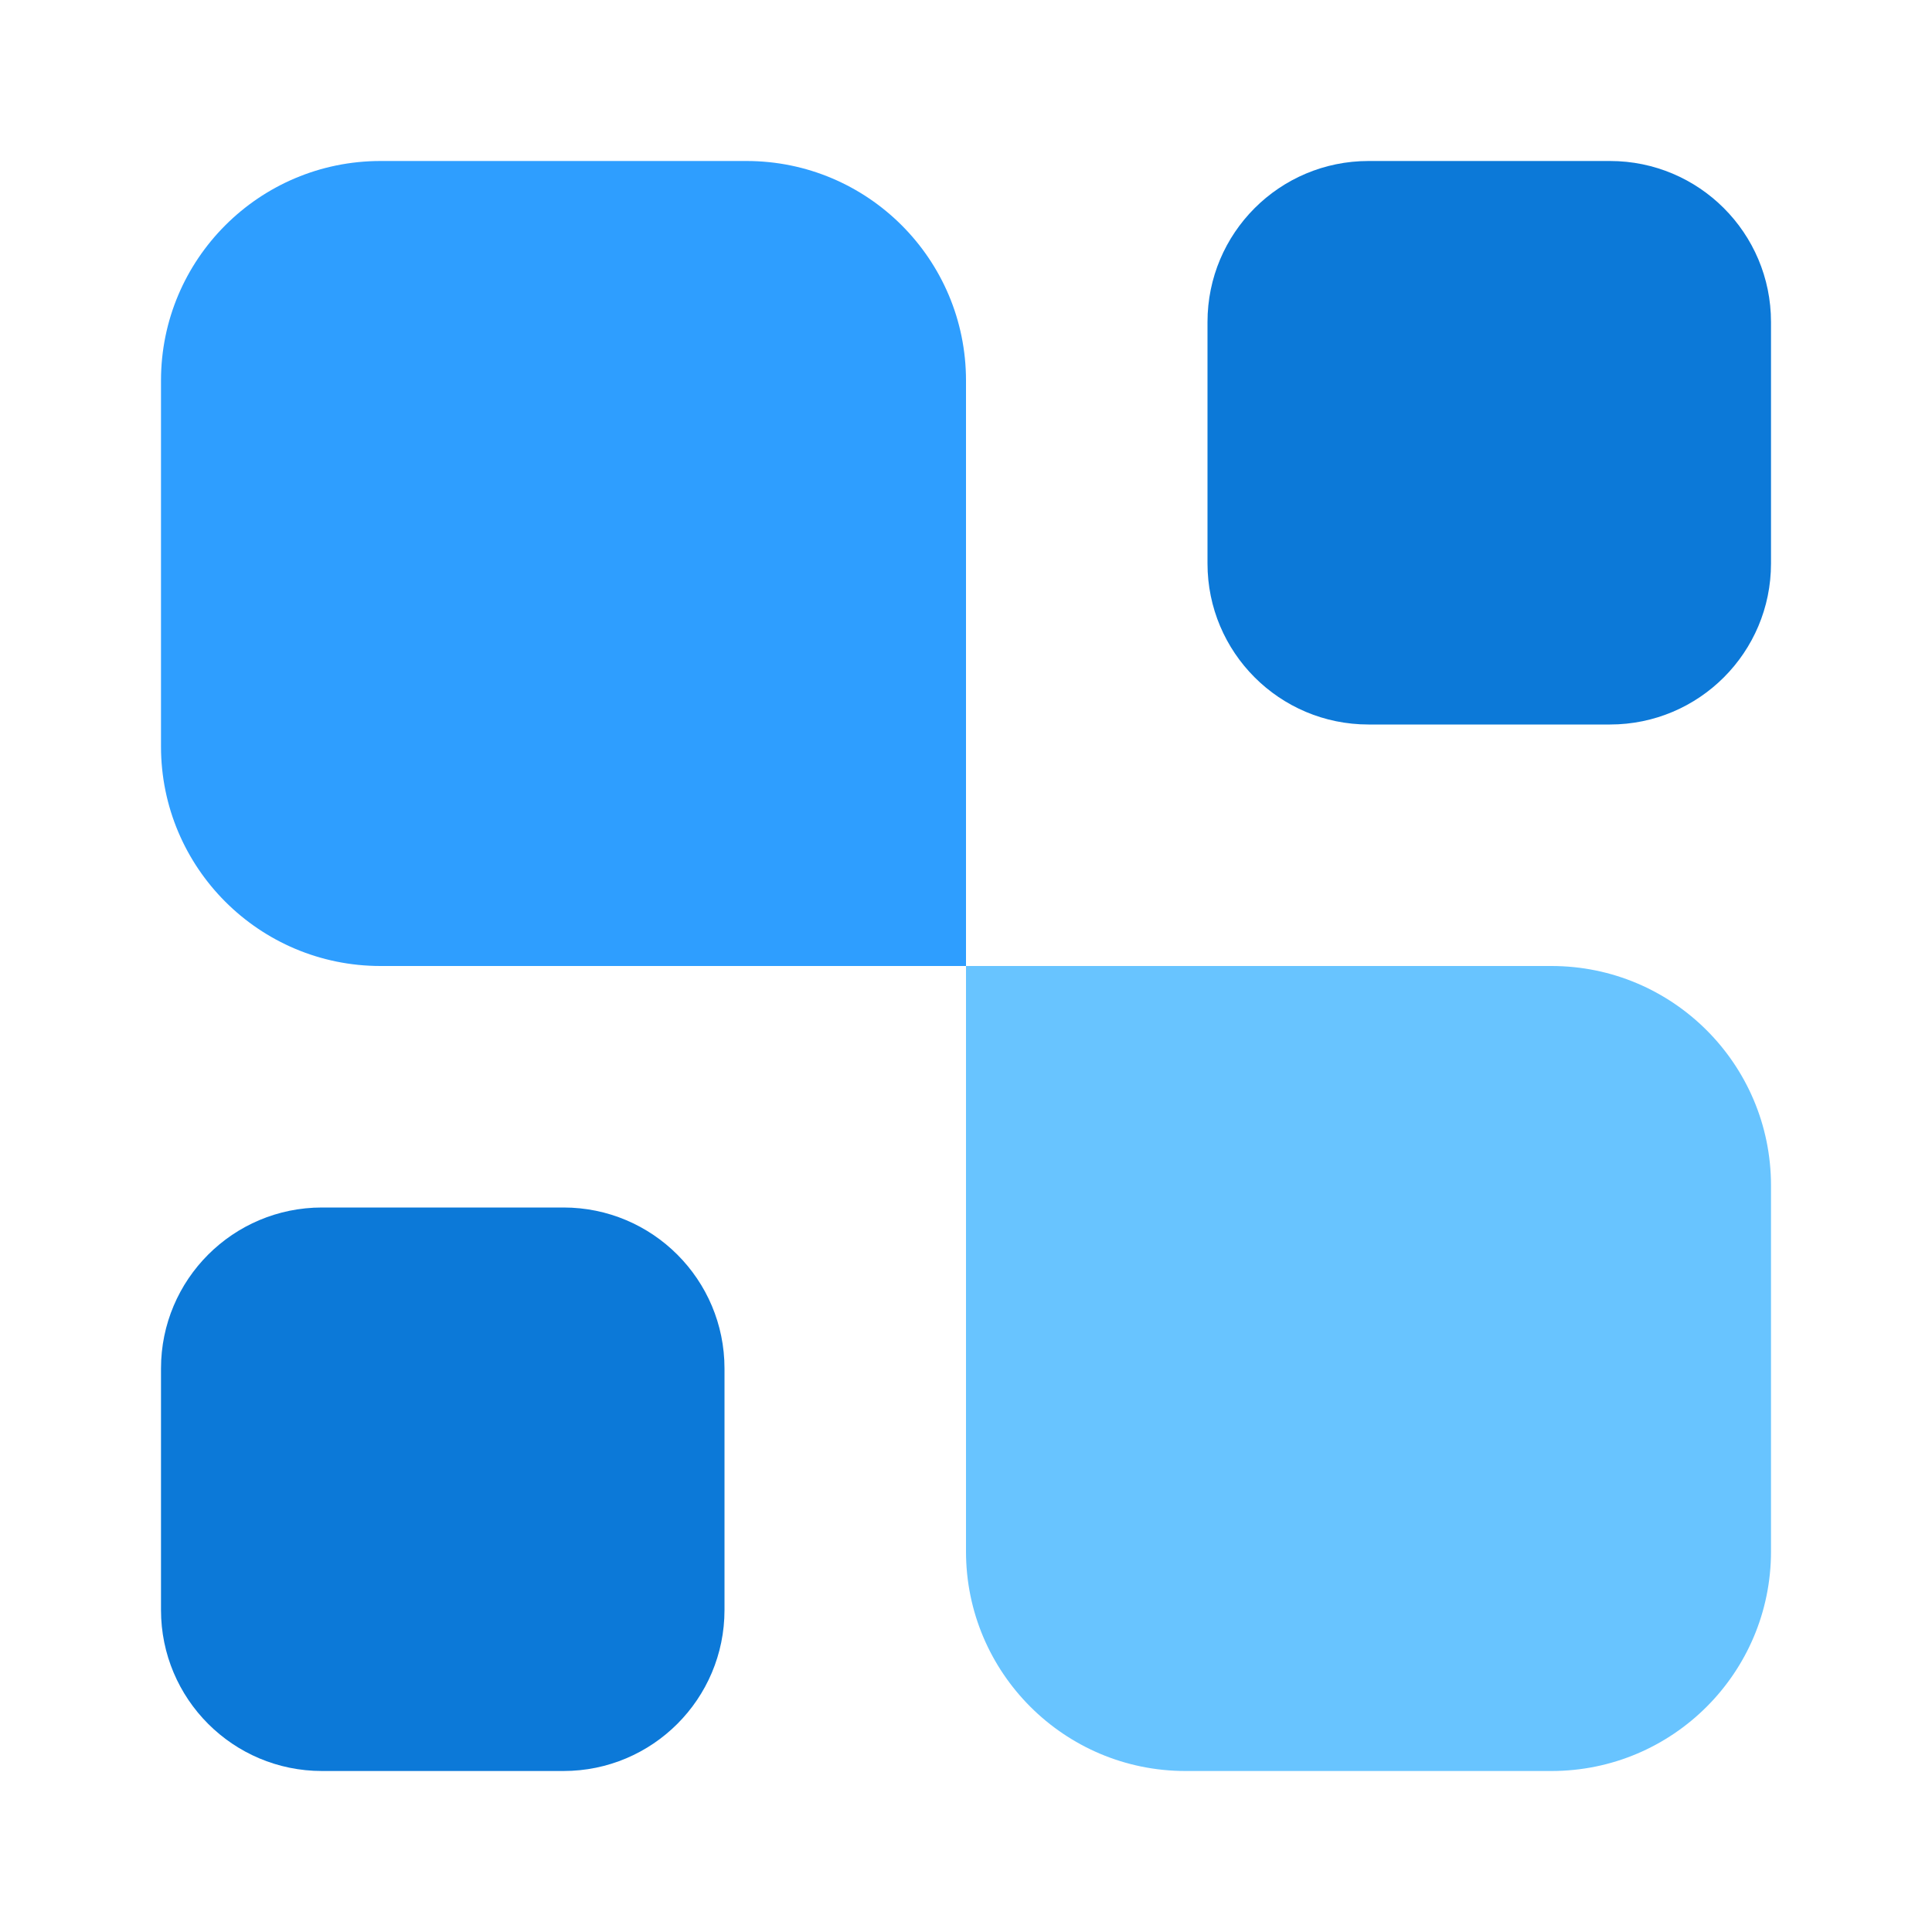
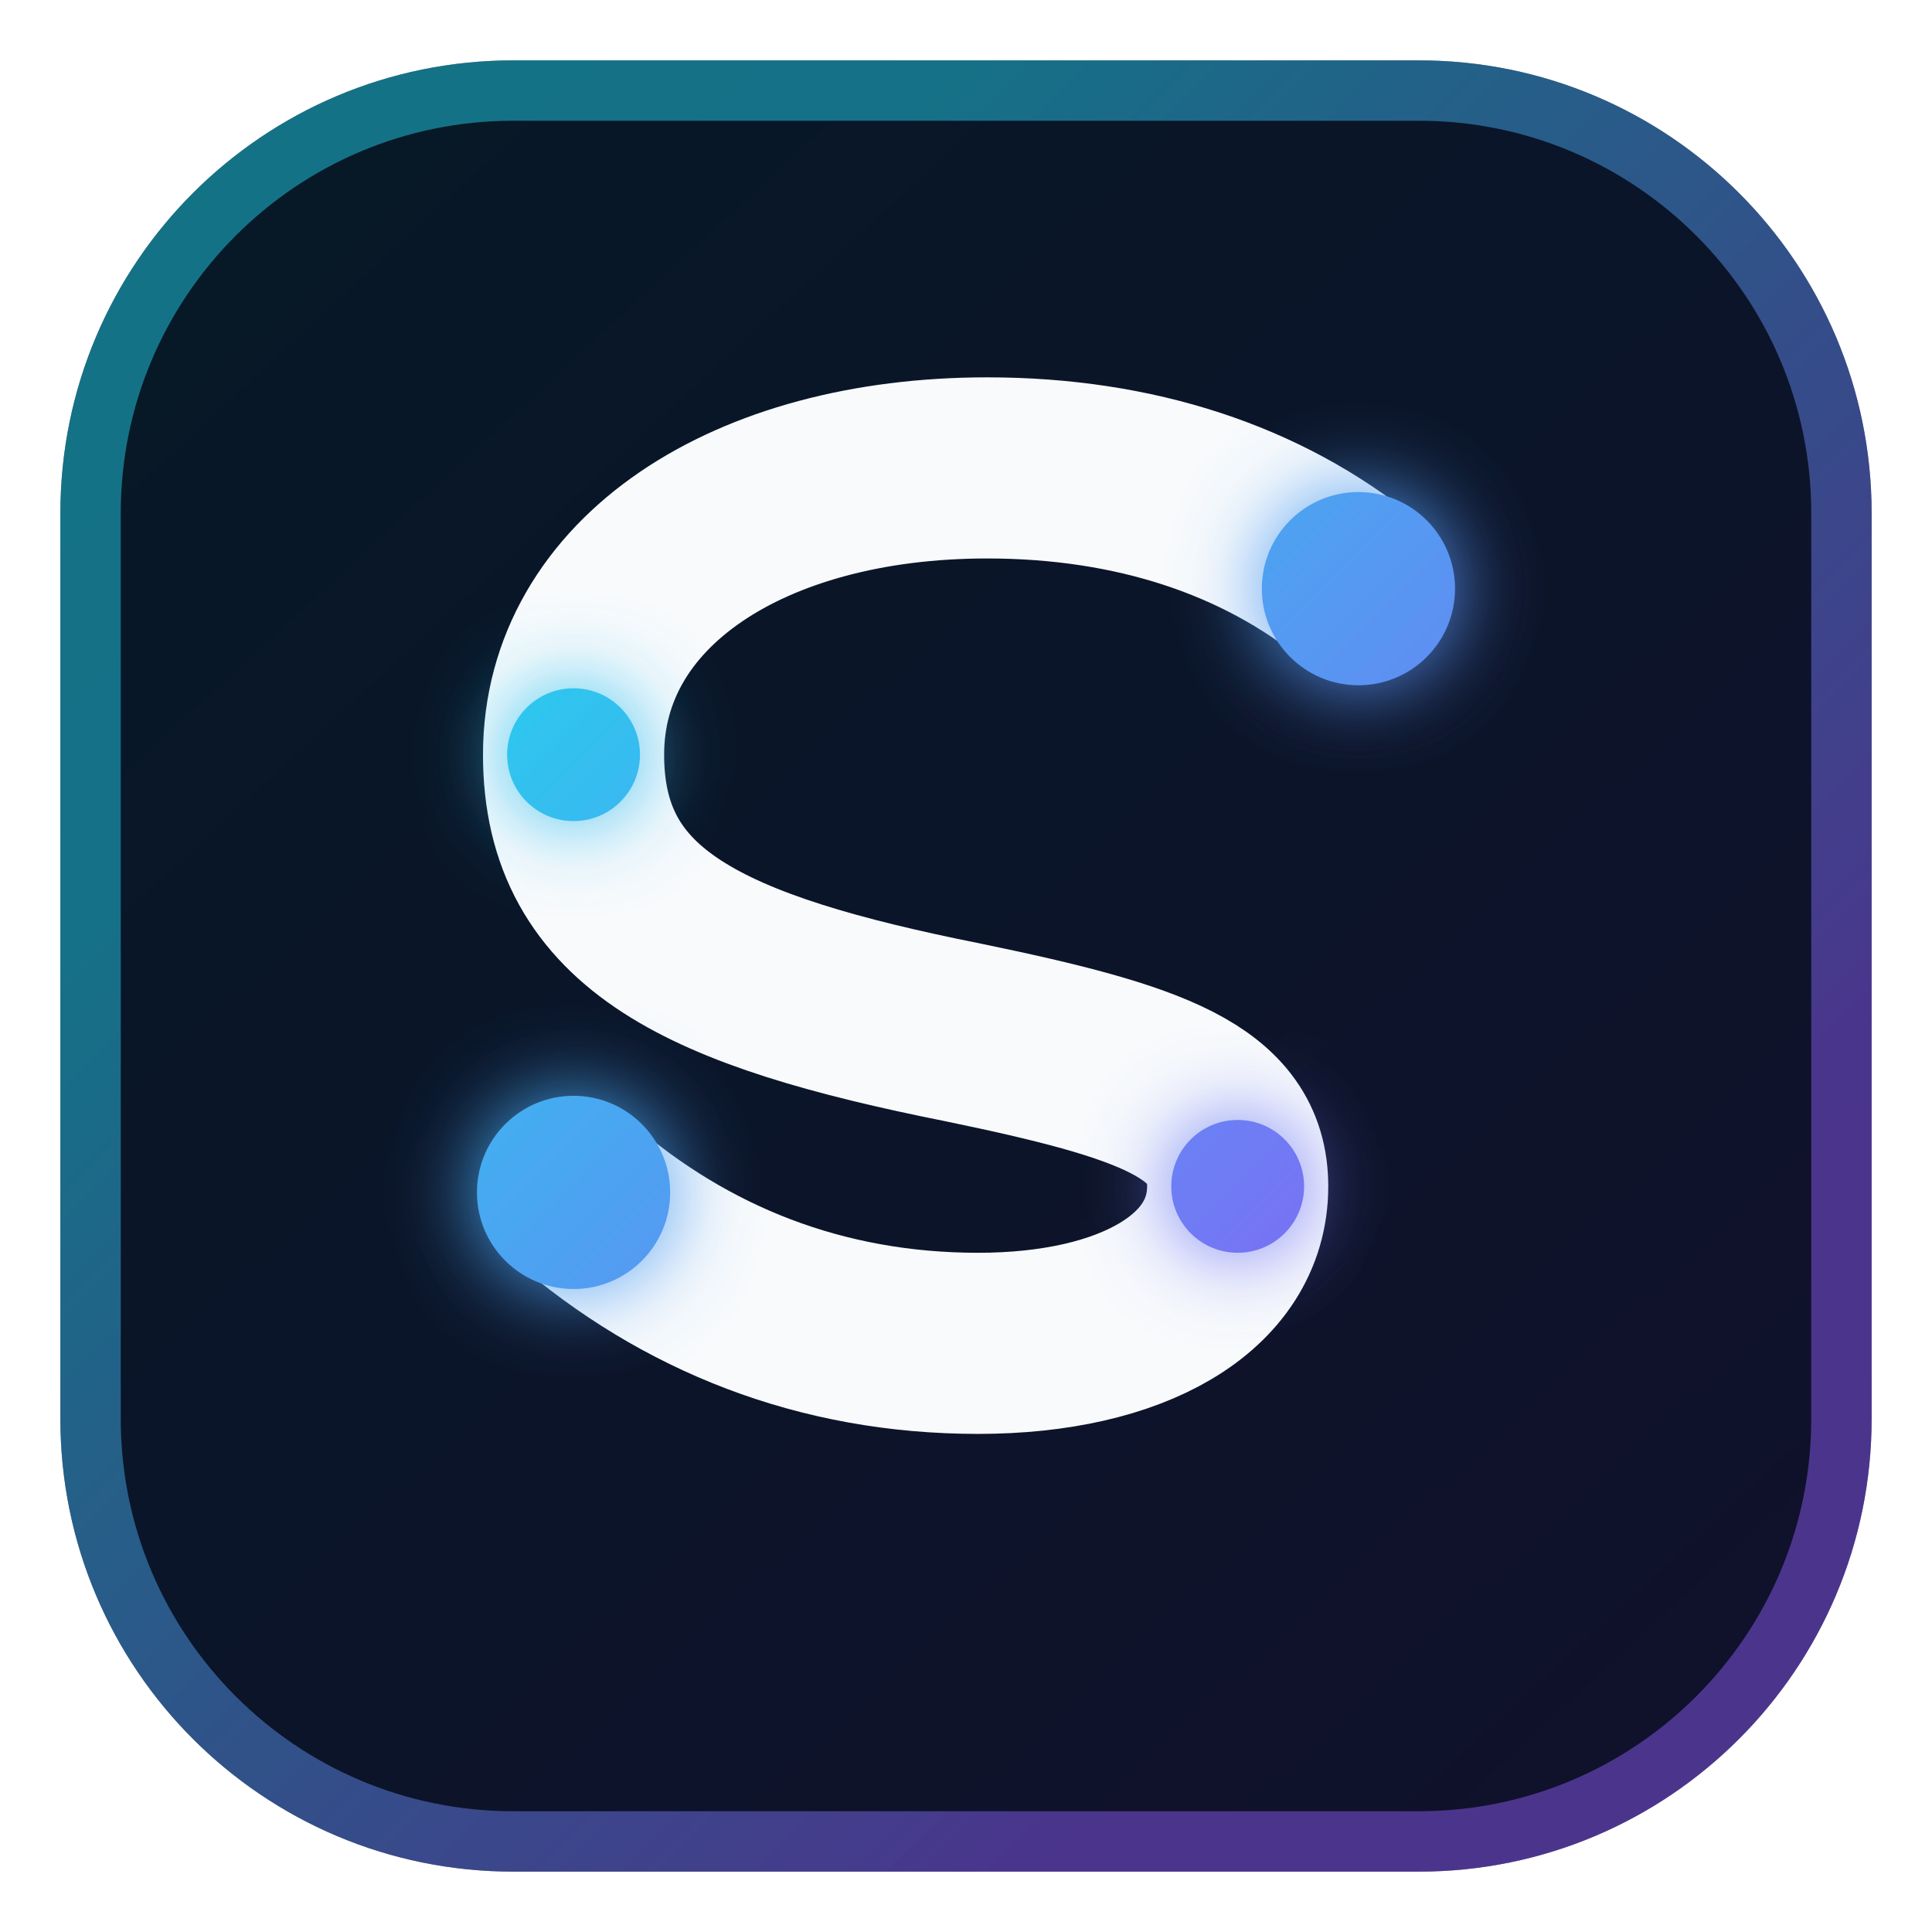
- <svg xmlns="http://www.w3.org/2000/svg" width="24" height="24" viewBox="0 0 24 24" fill="none">
-   <path d="M22 19.273C22 20.779 20.779 22 19.273 22H14.727C13.221 22 12 20.779 12 19.273V12H19.273C20.779 12 22 13.221 22 14.727V19.273Z" fill="#68C4FF" />
-   <path d="M20 2C21.105 2 22 2.895 22 4V7C22 8.105 21.105 9 20 9H17C15.895 9 15 8.105 15 7V4C15 2.895 15.895 2 17 2H20Z" fill="#0C79D8" />
-   <path d="M7 15C8.105 15 9 15.895 9 17V20C9 21.105 8.105 22 7 22H4C2.895 22 2 21.105 2 20V17C2 15.895 2.895 15 4 15H7Z" fill="#0C79D8" />
-   <path d="M12 12H4.727C3.221 12 2 10.779 2 9.273V4.727C2 3.221 3.221 2 4.727 2H9.273C10.779 2 12 3.221 12 4.727V12Z" fill="#2E9EFF" />
+ <svg xmlns="http://www.w3.org/2000/svg" viewBox="0 0 64 64" role="img" aria-labelledby="title desc">
+   <defs>
+     <linearGradient id="bg" x1="8" y1="6" x2="56" y2="58" gradientUnits="userSpaceOnUse">
+       <stop offset="0" stop-color="#071827" />
+       <stop offset="1" stop-color="#10112b" />
+     </linearGradient>
+     <linearGradient id="accent" x1="17" y1="17" x2="48" y2="48" gradientUnits="userSpaceOnUse">
+       <stop offset="0" stop-color="#22d3ee" />
+       <stop offset="1" stop-color="#8b5cf6" />
+     </linearGradient>
+     <filter id="glow" x="-40%" y="-40%" width="180%" height="180%">
+       <feGaussianBlur stdDeviation="1.4" result="blur" />
+       <feMerge>
+         <feMergeNode in="blur" />
+         <feMergeNode in="SourceGraphic" />
+       </feMerge>
+     </filter>
+   </defs>
+   <rect x="2" y="2" width="60" height="60" rx="15" fill="url(#bg)" />
+   <rect x="3" y="3" width="58" height="58" rx="14" fill="none" stroke="url(#accent)" stroke-opacity=".48" stroke-width="2" />
+   <path d="M45 19.5C41.8 16.9 37.6 15.5 32.7 15.5C24.8 15.5 19 19.3 19 25C19 30.5 23.4 32.5 31.9 34.2C38.2 35.5 41 36.5 41 39.3C41 42.5 37.5 44.5 32.4 44.5C27.2 44.5 22.7 42.7 19 39.5" fill="none" stroke="#f8fafc" stroke-width="6" stroke-linecap="round" stroke-linejoin="round" />
+   <g fill="url(#accent)" filter="url(#glow)">
+     <circle cx="45" cy="19.5" r="3.2" />
+     <circle cx="19" cy="39.5" r="3.2" />
+     <circle cx="19" cy="25" r="2.2" />
+     <circle cx="41" cy="39.3" r="2.2" />
+   </g>
</svg>
